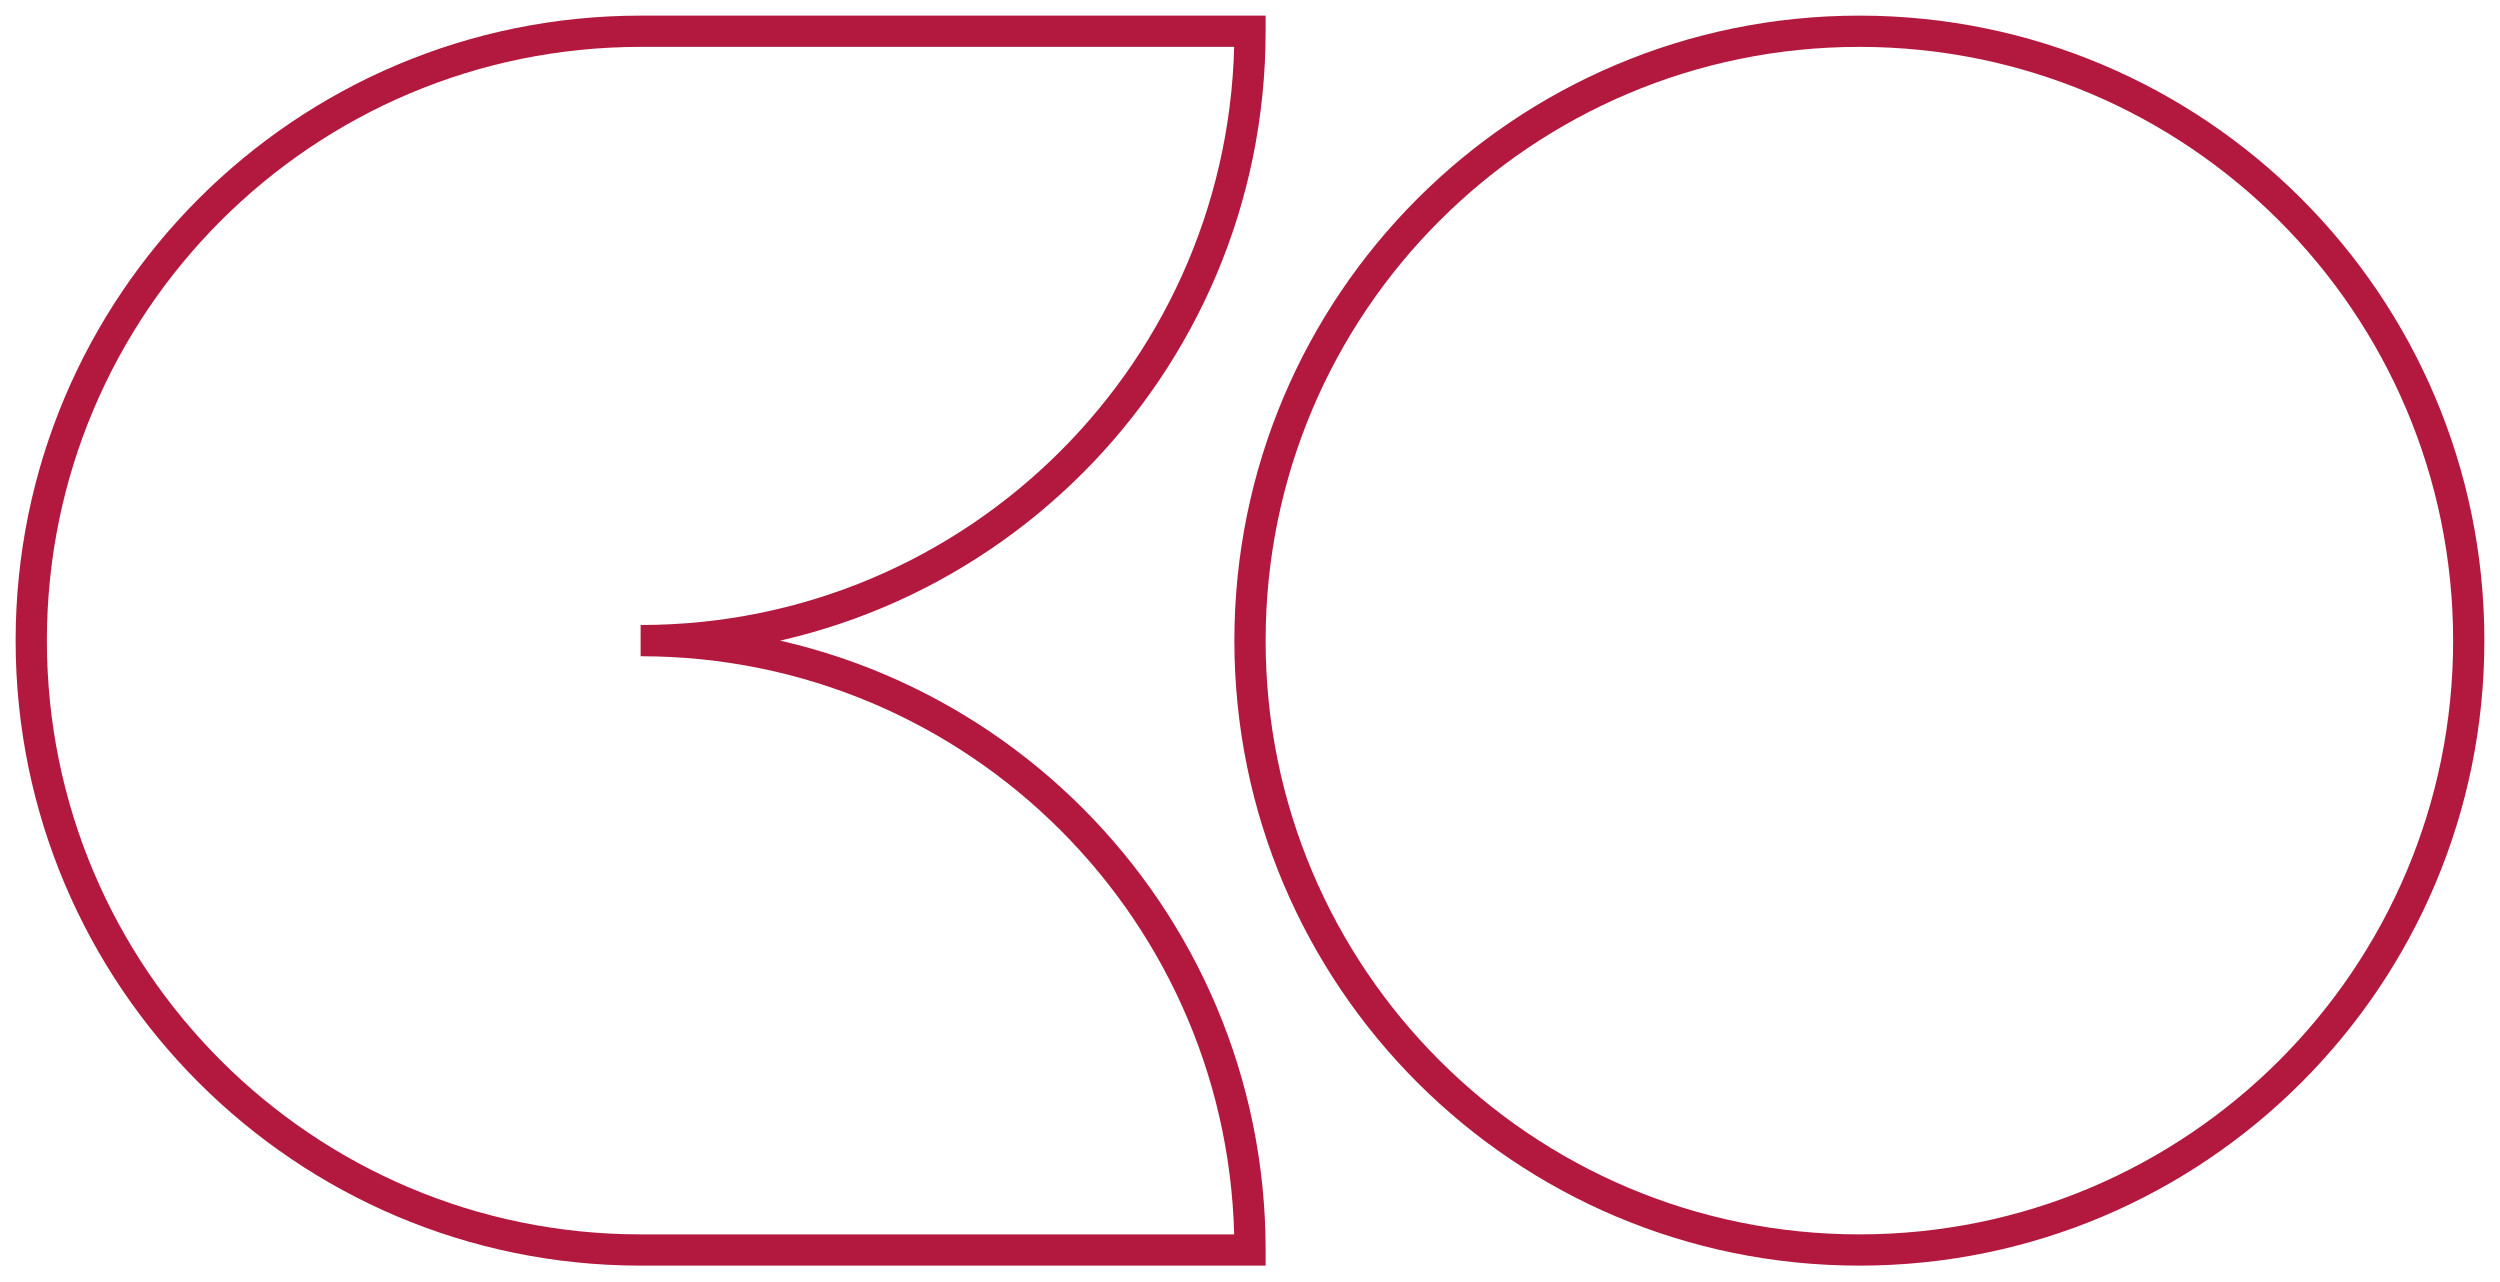
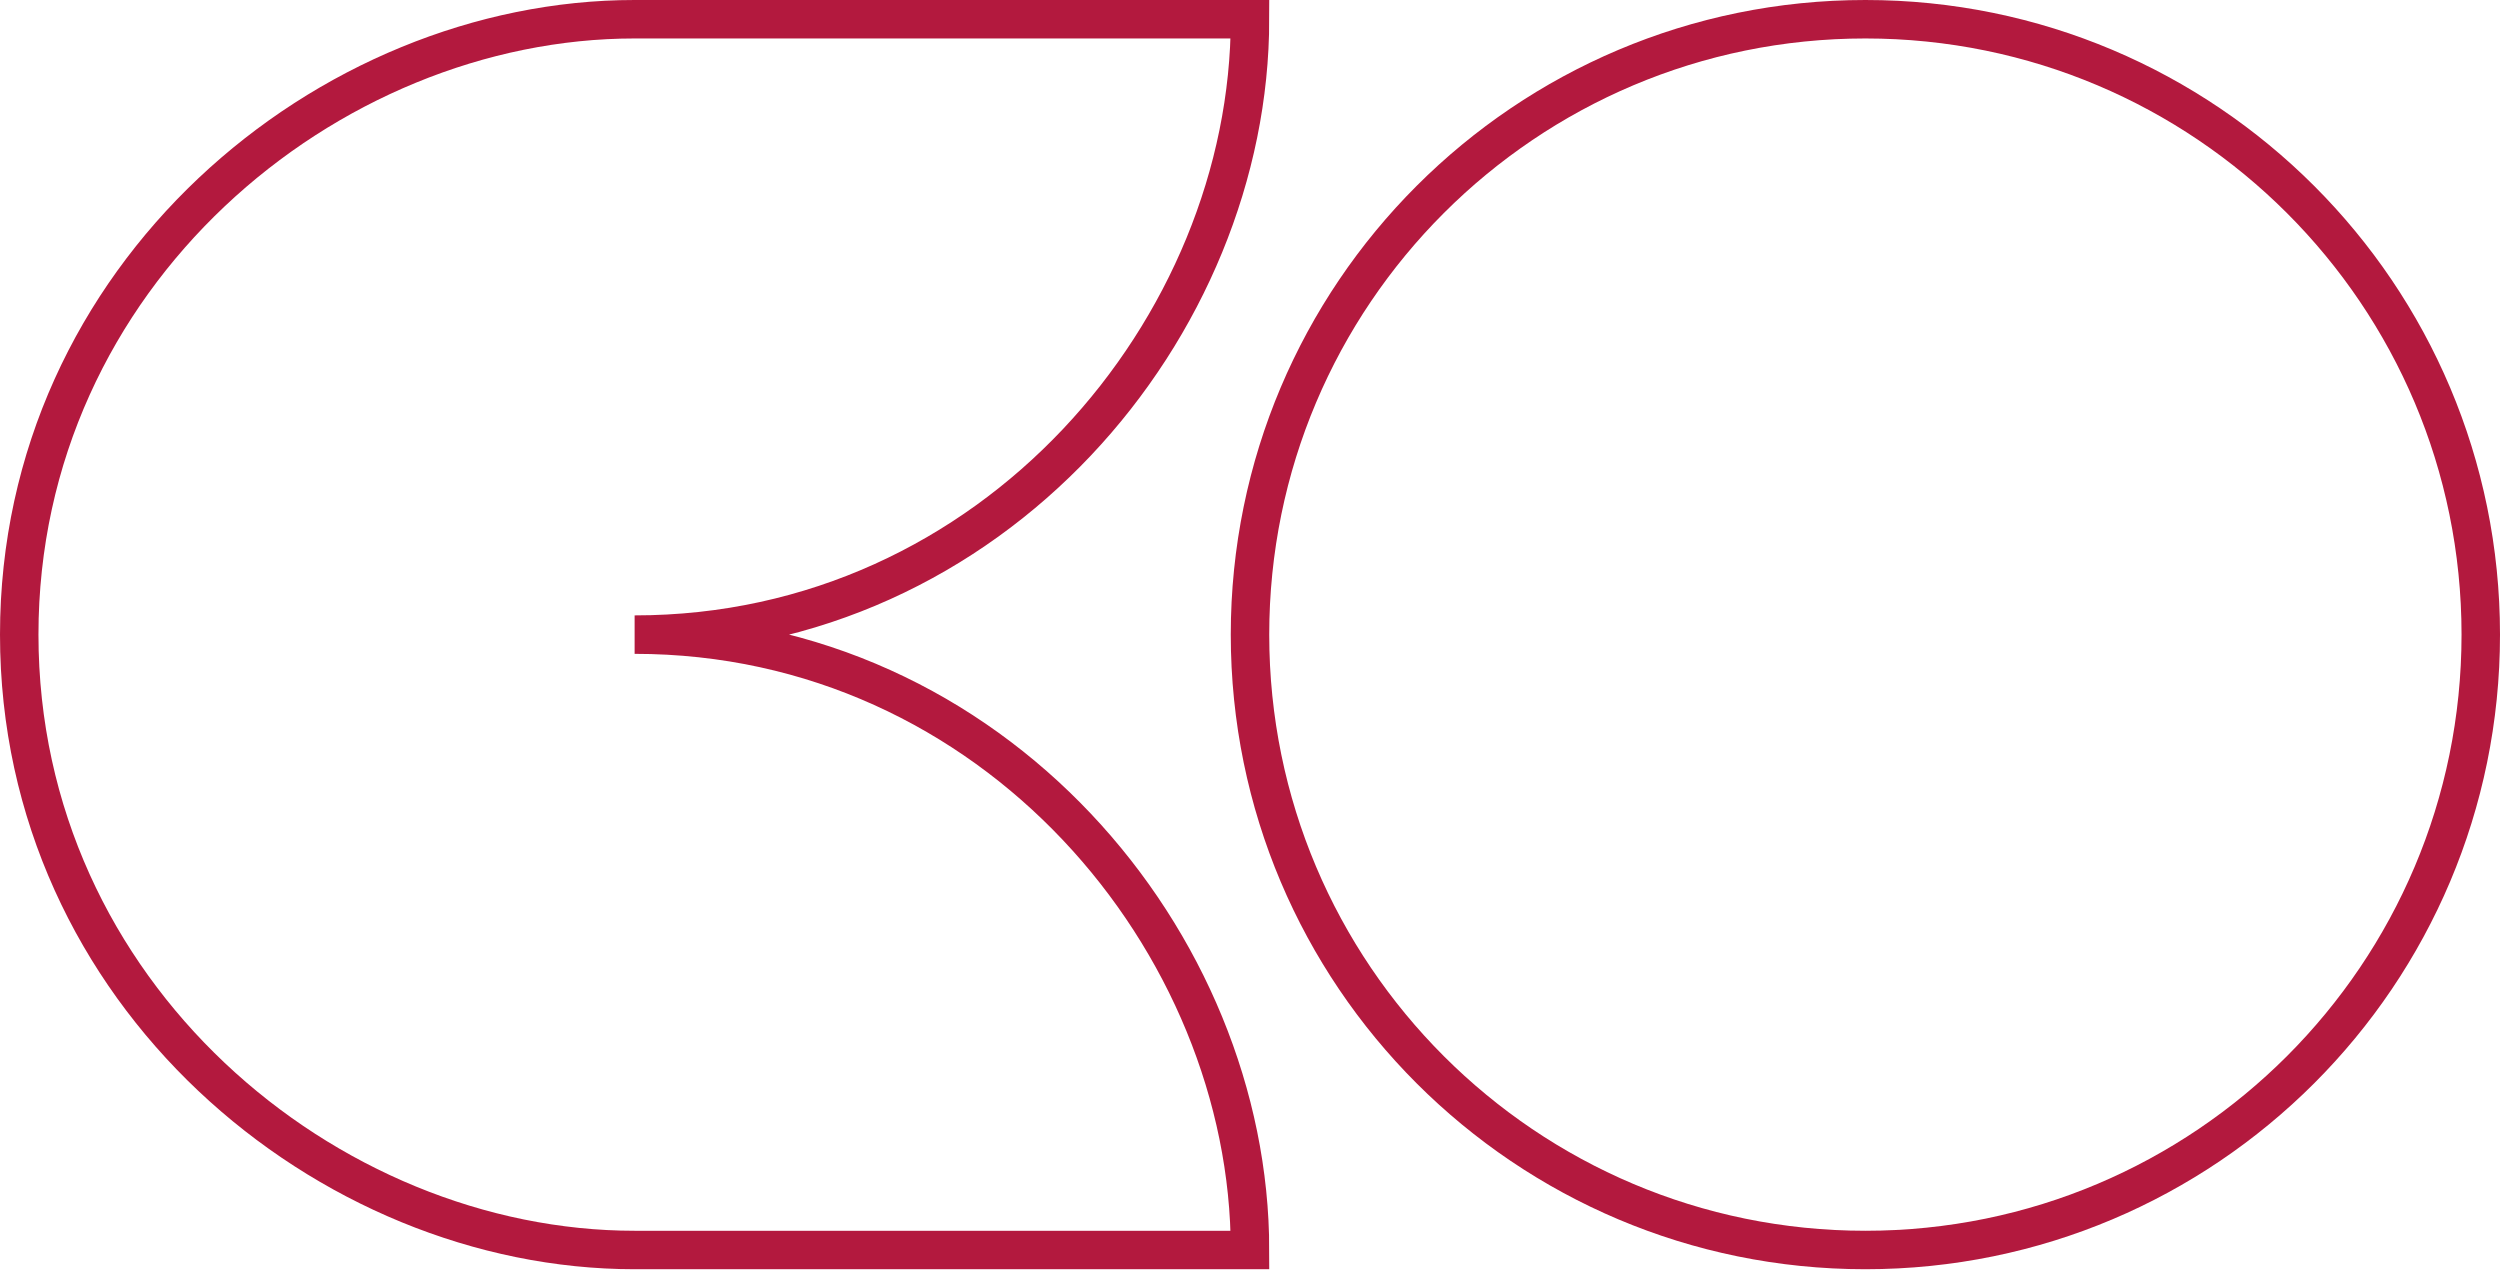
- <svg xmlns="http://www.w3.org/2000/svg" width="80" height="41" viewBox="0 0 80 41" fill="none">
-   <path d="M40.5 20.5C40.5 10.007 49.007 1.5 59.5 1.5V0.5C48.454 0.5 39.5 9.454 39.5 20.5H40.5ZM59.5 39.5C49.007 39.5 40.5 30.993 40.5 20.5H39.5C39.5 31.546 48.454 40.5 59.5 40.5V39.5ZM78.5 20.5C78.5 30.993 69.993 39.5 59.5 39.5V40.5C70.546 40.5 79.5 31.546 79.5 20.5H78.5ZM59.5 1.5C69.993 1.5 78.5 10.007 78.5 20.5H79.5C79.5 9.454 70.546 0.5 59.5 0.5V1.5Z" fill="#B3193E" />
-   <path d="M20.5 40L20.5 39.5H20.5V40ZM40 40L40 40.5L40.5 40.5L40.5 40L40 40ZM40 1H40.5V0.5H40V1ZM1.5 20.5C1.5 10.007 10.007 1.5 20.5 1.5V0.5C9.454 0.5 0.5 9.454 0.5 20.5H1.5ZM20.5 39.5C10.007 39.5 1.5 30.993 1.5 20.5H0.5C0.5 31.546 9.454 40.5 20.5 40.5V39.5ZM40 39.5L20.5 39.5L20.5 40.5L40 40.5L40 39.5ZM20.5 21C30.993 21 39.5 29.507 39.5 40L40.5 40C40.5 28.954 31.546 20 20.5 20L20.5 21ZM39.5 1C39.5 11.493 30.993 20 20.5 20V21C31.546 21 40.5 12.046 40.5 1H39.5ZM20.5 1.5H40V0.5H20.5V1.5Z" fill="#B3193E" />
+ <svg xmlns="http://www.w3.org/2000/svg" width="130" height="66" viewBox="0 0 130 66" fill="none">
+   <circle cx="97" cy="33" r="32" stroke="#B3193E" stroke-width="2" />
+   <path d="M65 1C65 17 51.667 33 33 33C51.667 33 65 49 65 65L33 65C17 65 1 51.667 1 33C1 14.333 17 1 33 1L65 1Z" stroke="#B3193E" stroke-width="2" />
</svg>
